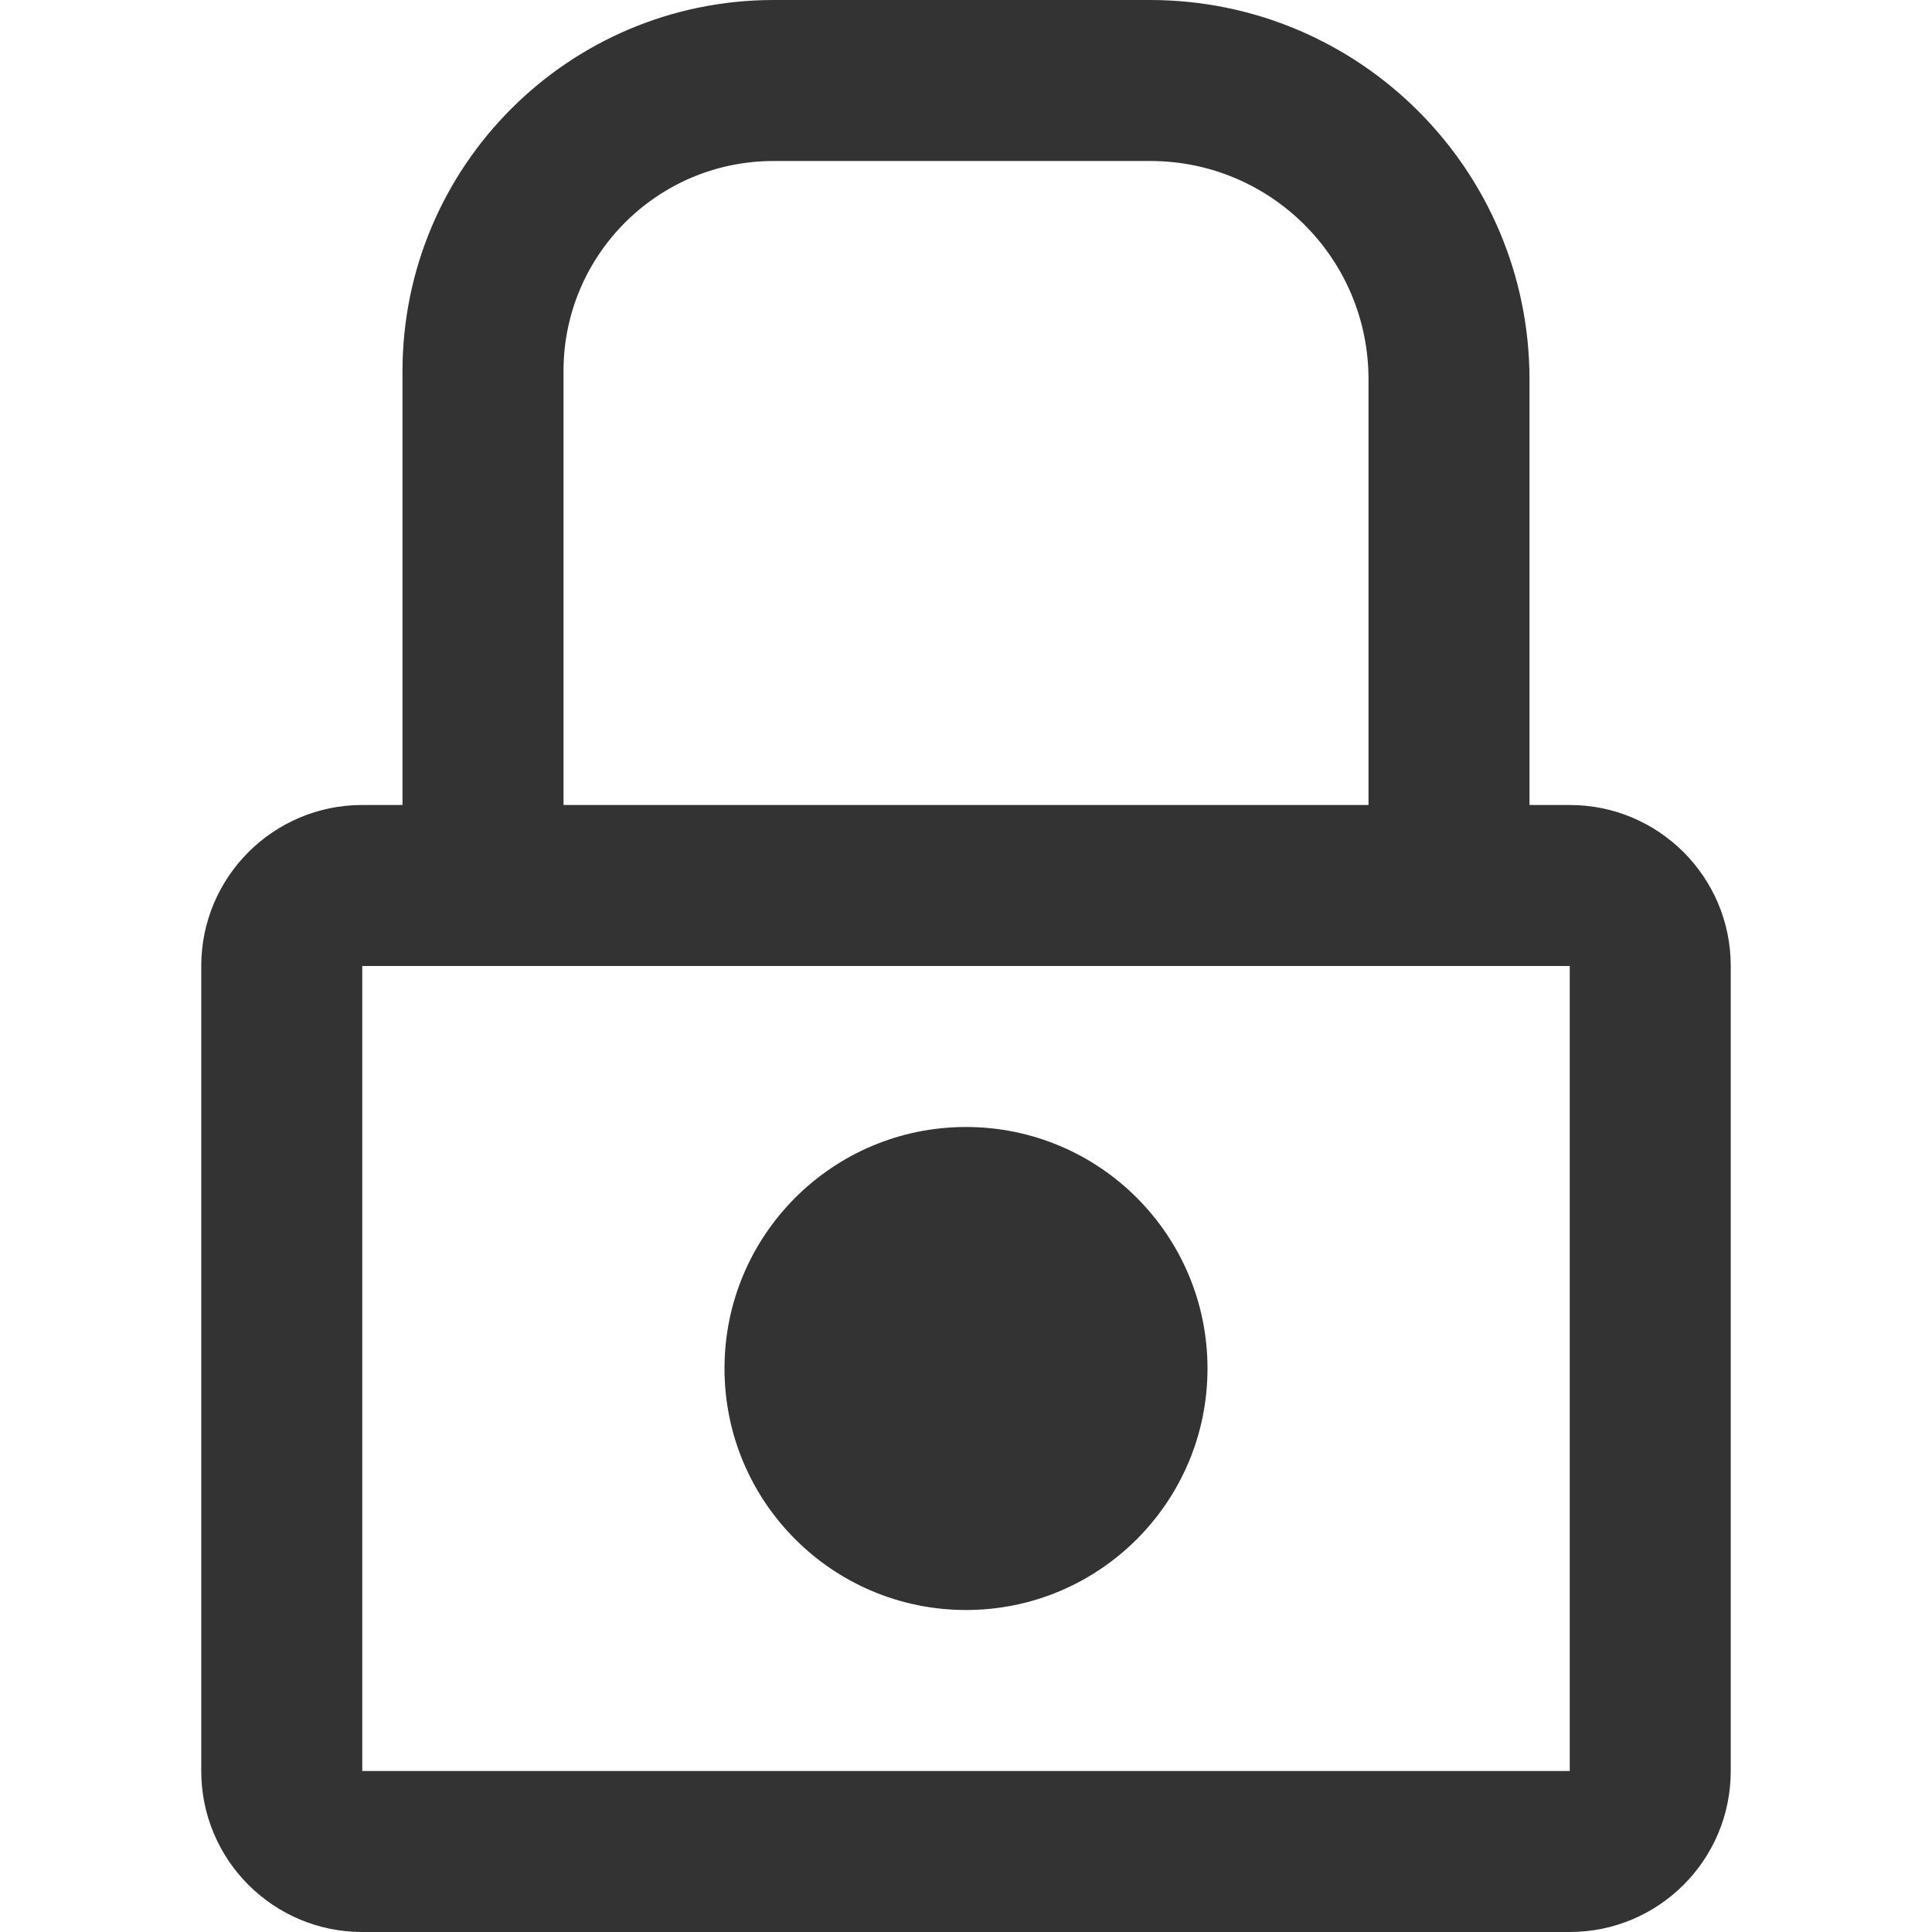
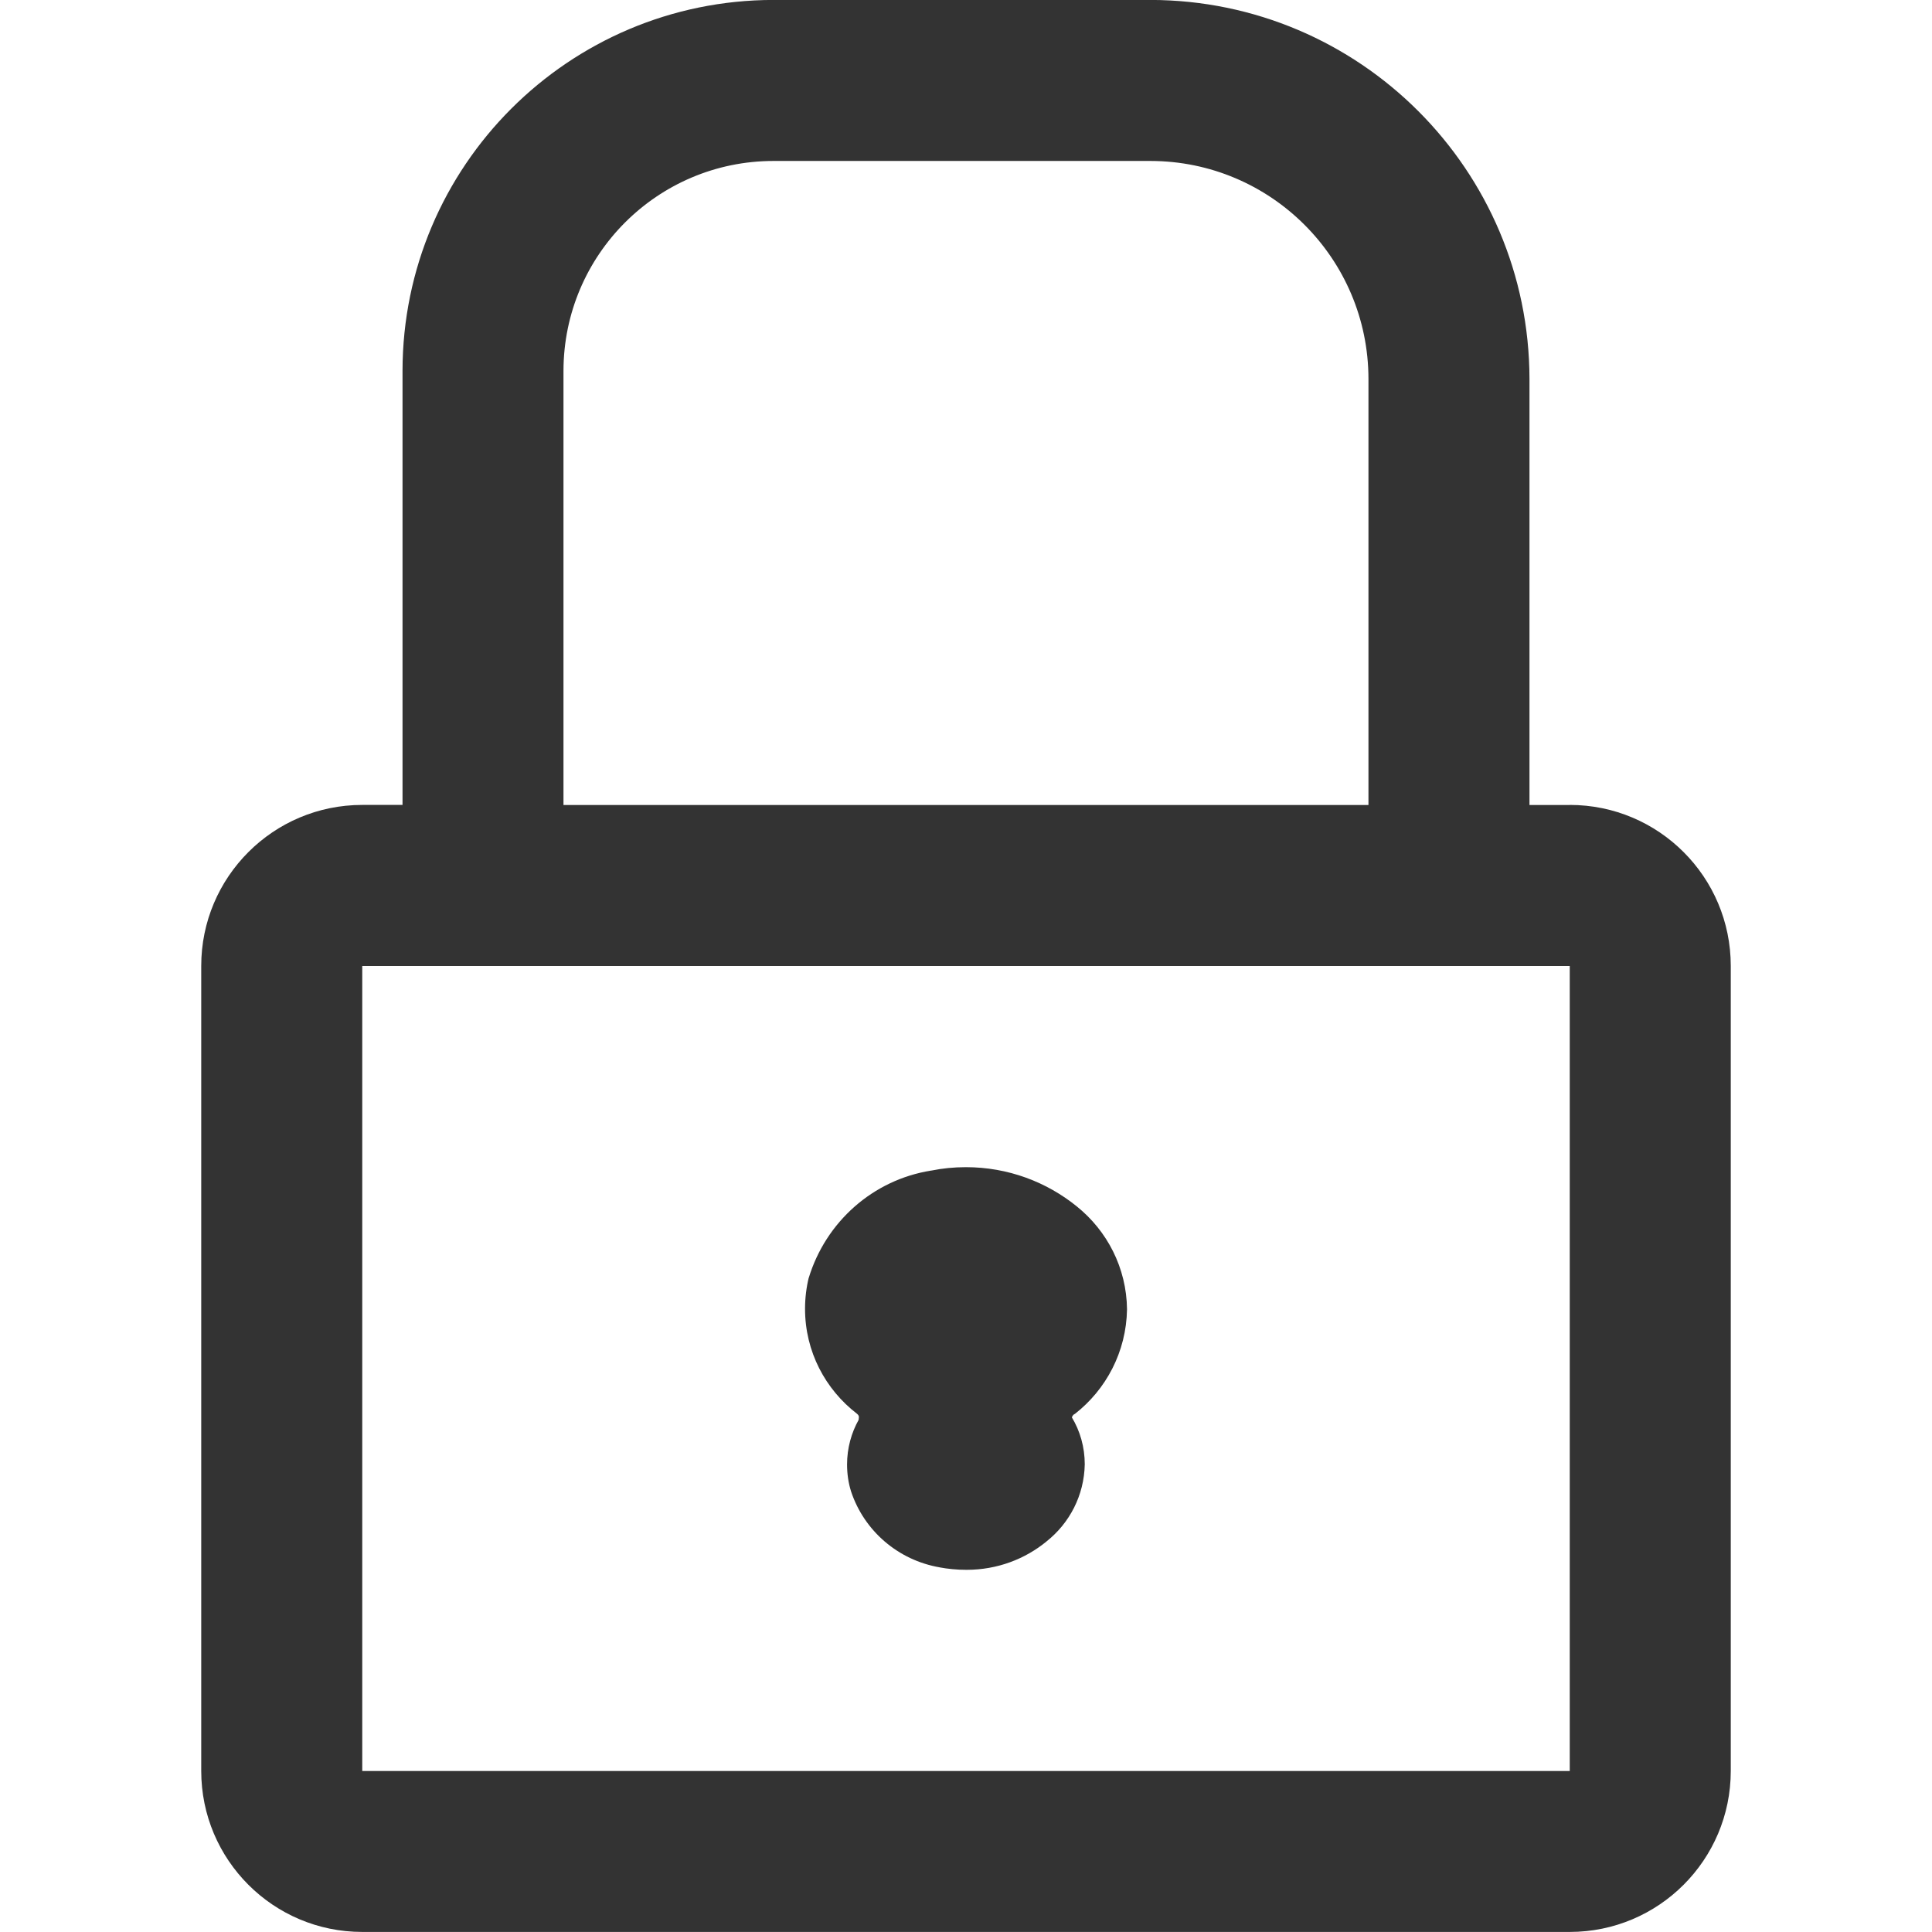
- <svg xmlns="http://www.w3.org/2000/svg" viewBox="0 0 96 96">
-   <path d="M60 68a12 12 0 1 1-12-12 12 12 0 0 1 12 12zm26-20v40a8 8 0 0 1-8 8H18a8 8 0 0 1-8-8V48a8 8 0 0 1 8-8h2V18.43A18.45 18.45 0 0 1 38.43 0h18.74A18.86 18.86 0 0 1 76 18.83V40h2a8 8 0 0 1 8 8zm-58-8h40V18.83A10.84 10.84 0 0 0 57.17 8H38.43A10.44 10.44 0 0 0 28 18.43zm50 48V48H18v40z" fill="#333" />
+ <svg xmlns="http://www.w3.org/2000/svg" version="1.1" width="32" height="32" viewBox="0 0 32 32">
+   <path fill="#333" d="M26 13.333h-0.667v-7.057c-0.006-3.464-2.812-6.271-6.276-6.277h-6.247c-3.391 0.004-6.14 2.752-6.143 6.143v7.19h-0.667c-1.473 0-2.667 1.194-2.667 2.667v0 13.333c0 1.473 1.194 2.667 2.667 2.667v0h20c1.473 0 2.667-1.194 2.667-2.667v0-13.333c0-1.473-1.194-2.667-2.667-2.667v0zM9.333 6.143c0.002-1.919 1.557-3.475 3.476-3.477h6.247c1.993 0.002 3.608 1.617 3.61 3.61v7.057h-13.333zM6 29.333v-13.333h20v13.333zM17.797 23.42c-0.020 0.013-0.036 0.033-0.043 0.056l-0 0.001c0.134 0.222 0.213 0.49 0.213 0.777 0 0 0 0 0 0v0c-0.010 0.517-0.254 0.975-0.63 1.274l-0.003 0.003c-0.357 0.293-0.818 0.47-1.321 0.47-0.005 0-0.009 0-0.013-0h0.001c-0.153-0-0.303-0.015-0.448-0.042l0.015 0.002c-0.696-0.119-1.254-0.608-1.47-1.253l-0.004-0.013c-0.041-0.131-0.064-0.282-0.064-0.438 0-0.271 0.071-0.526 0.195-0.746l-0.004 0.008c0-0.030 0.023-0.063-0.027-0.103-0.525-0.404-0.86-1.032-0.86-1.738 0-0.18 0.022-0.356 0.063-0.523l-0.003 0.015c0.283-0.932 1.064-1.627 2.025-1.781l0.015-0.002c0.17-0.035 0.365-0.055 0.564-0.055 0.698 0 1.339 0.245 1.841 0.653l-0.005-0.004c0.503 0.404 0.825 1.017 0.833 1.705v0.001c-0.012 0.706-0.348 1.33-0.865 1.733l-0.005 0.004z" />
</svg>
